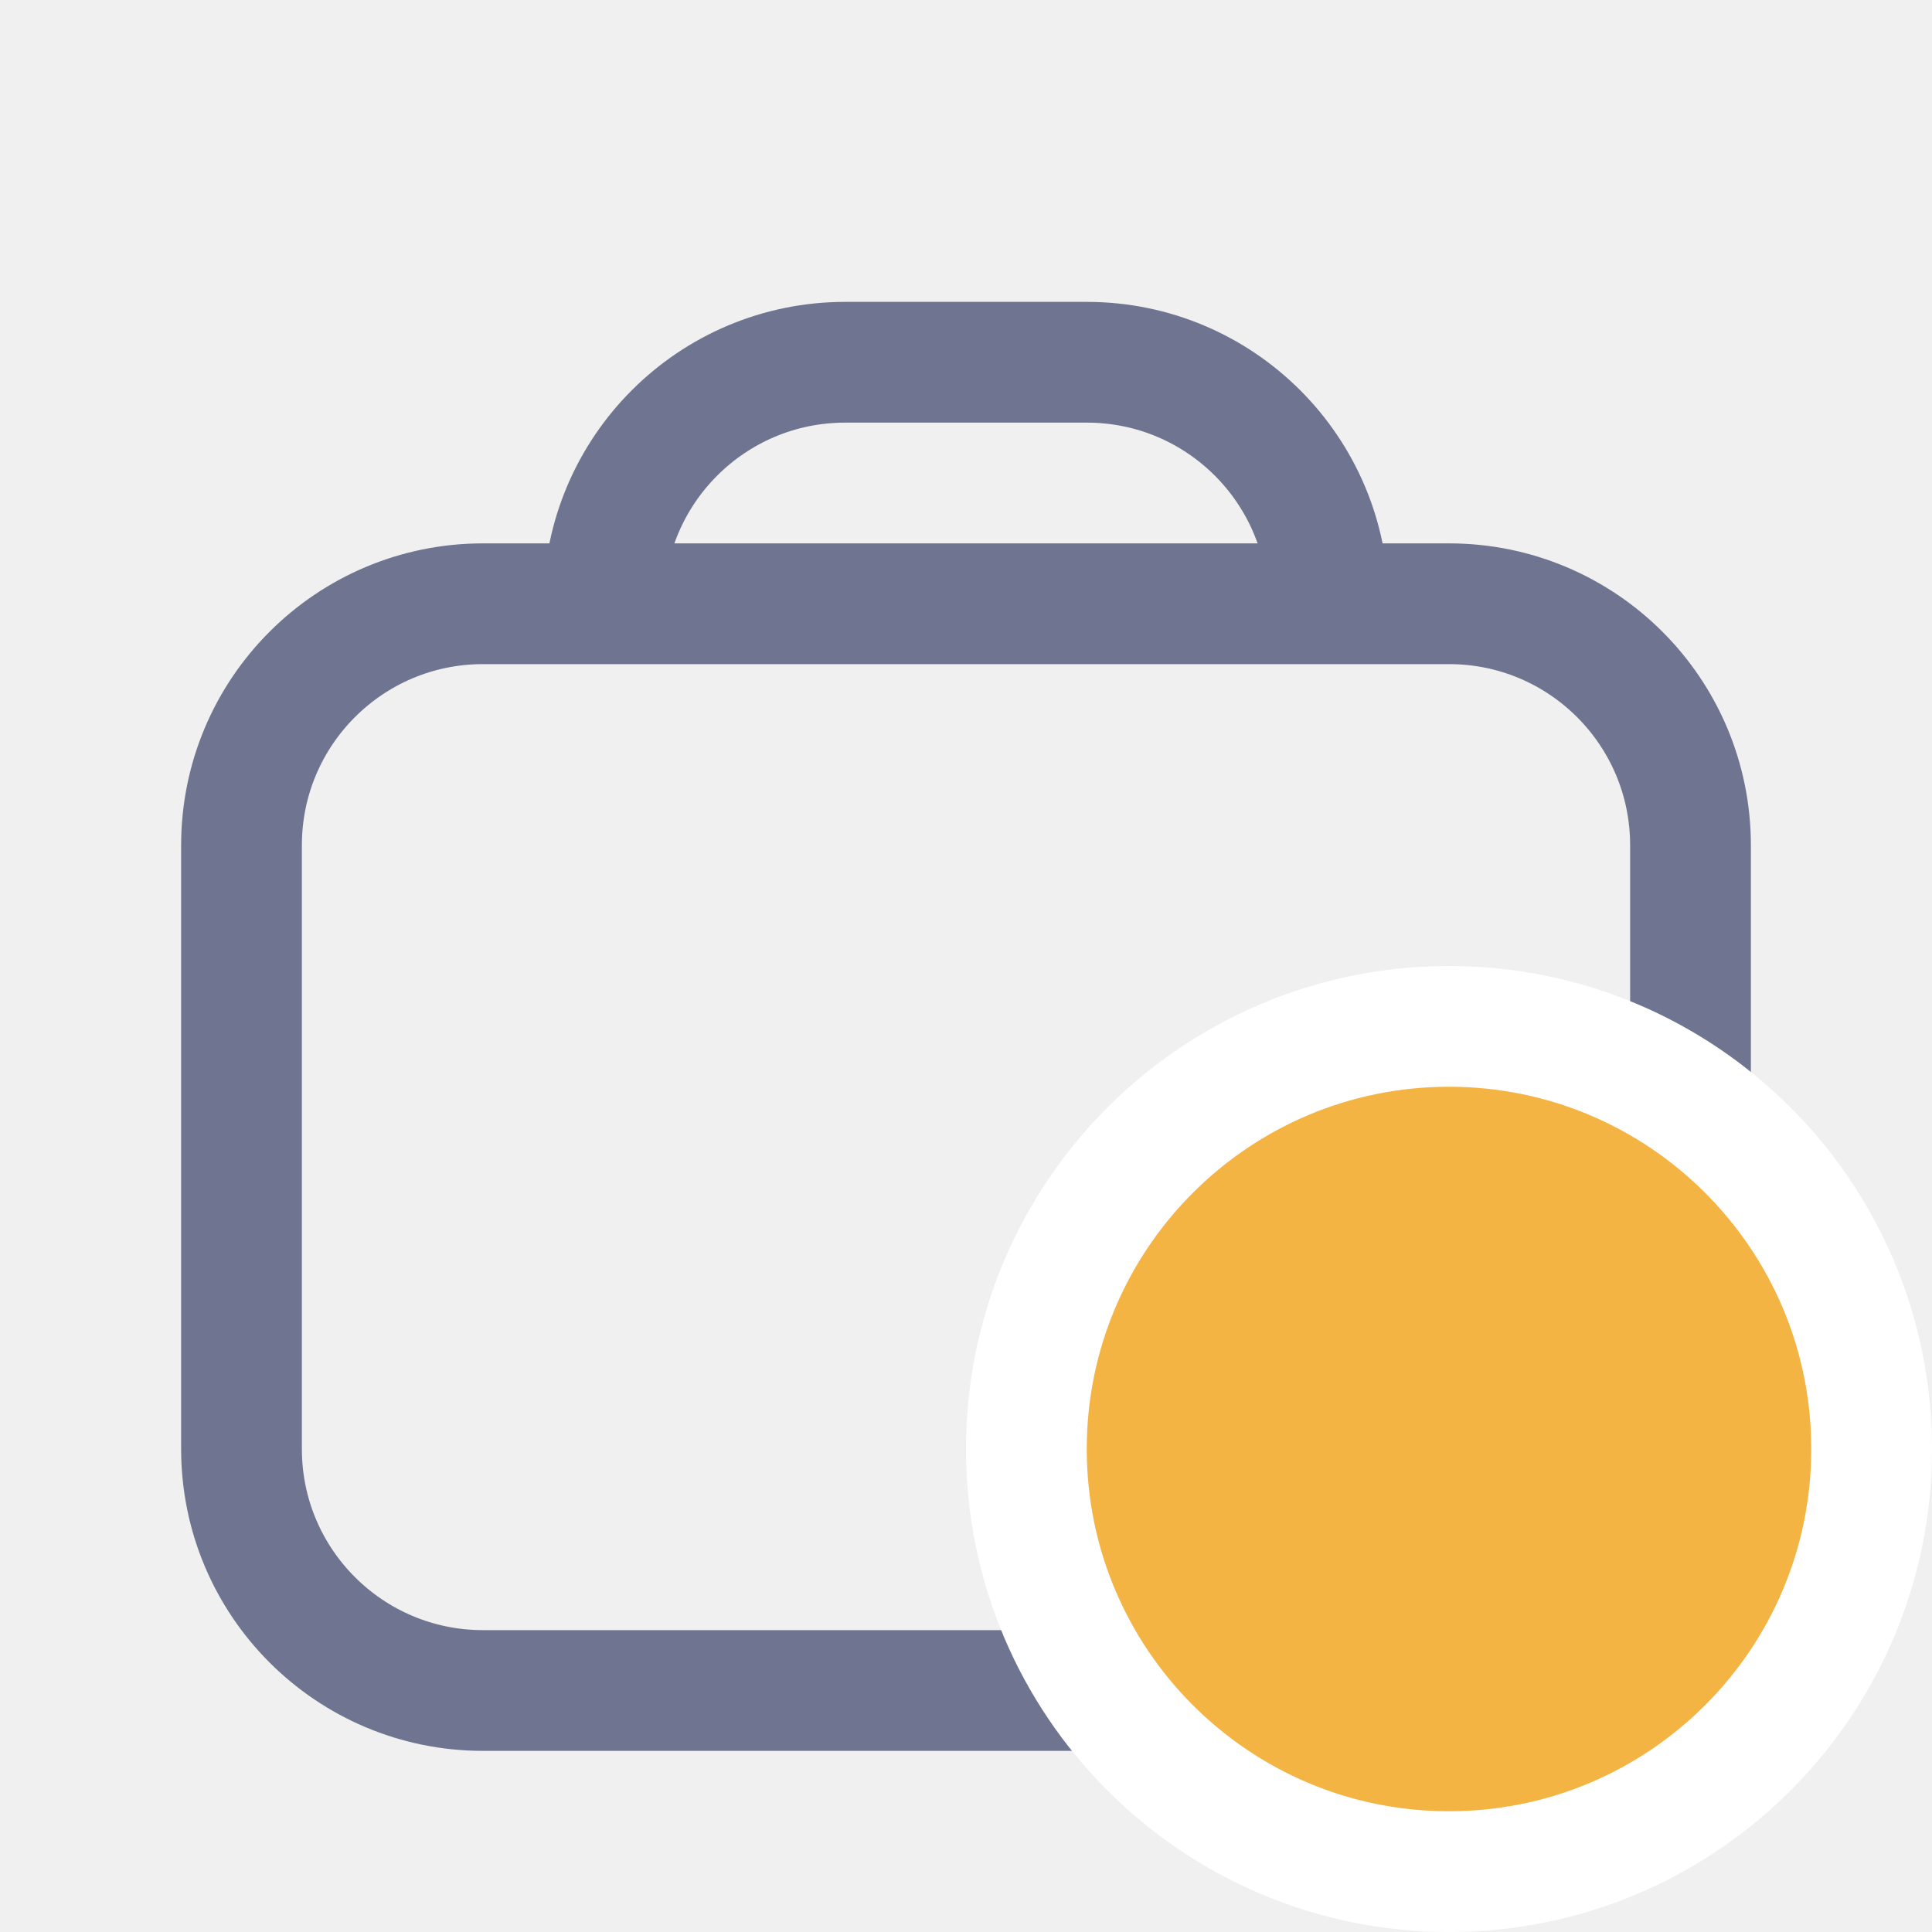
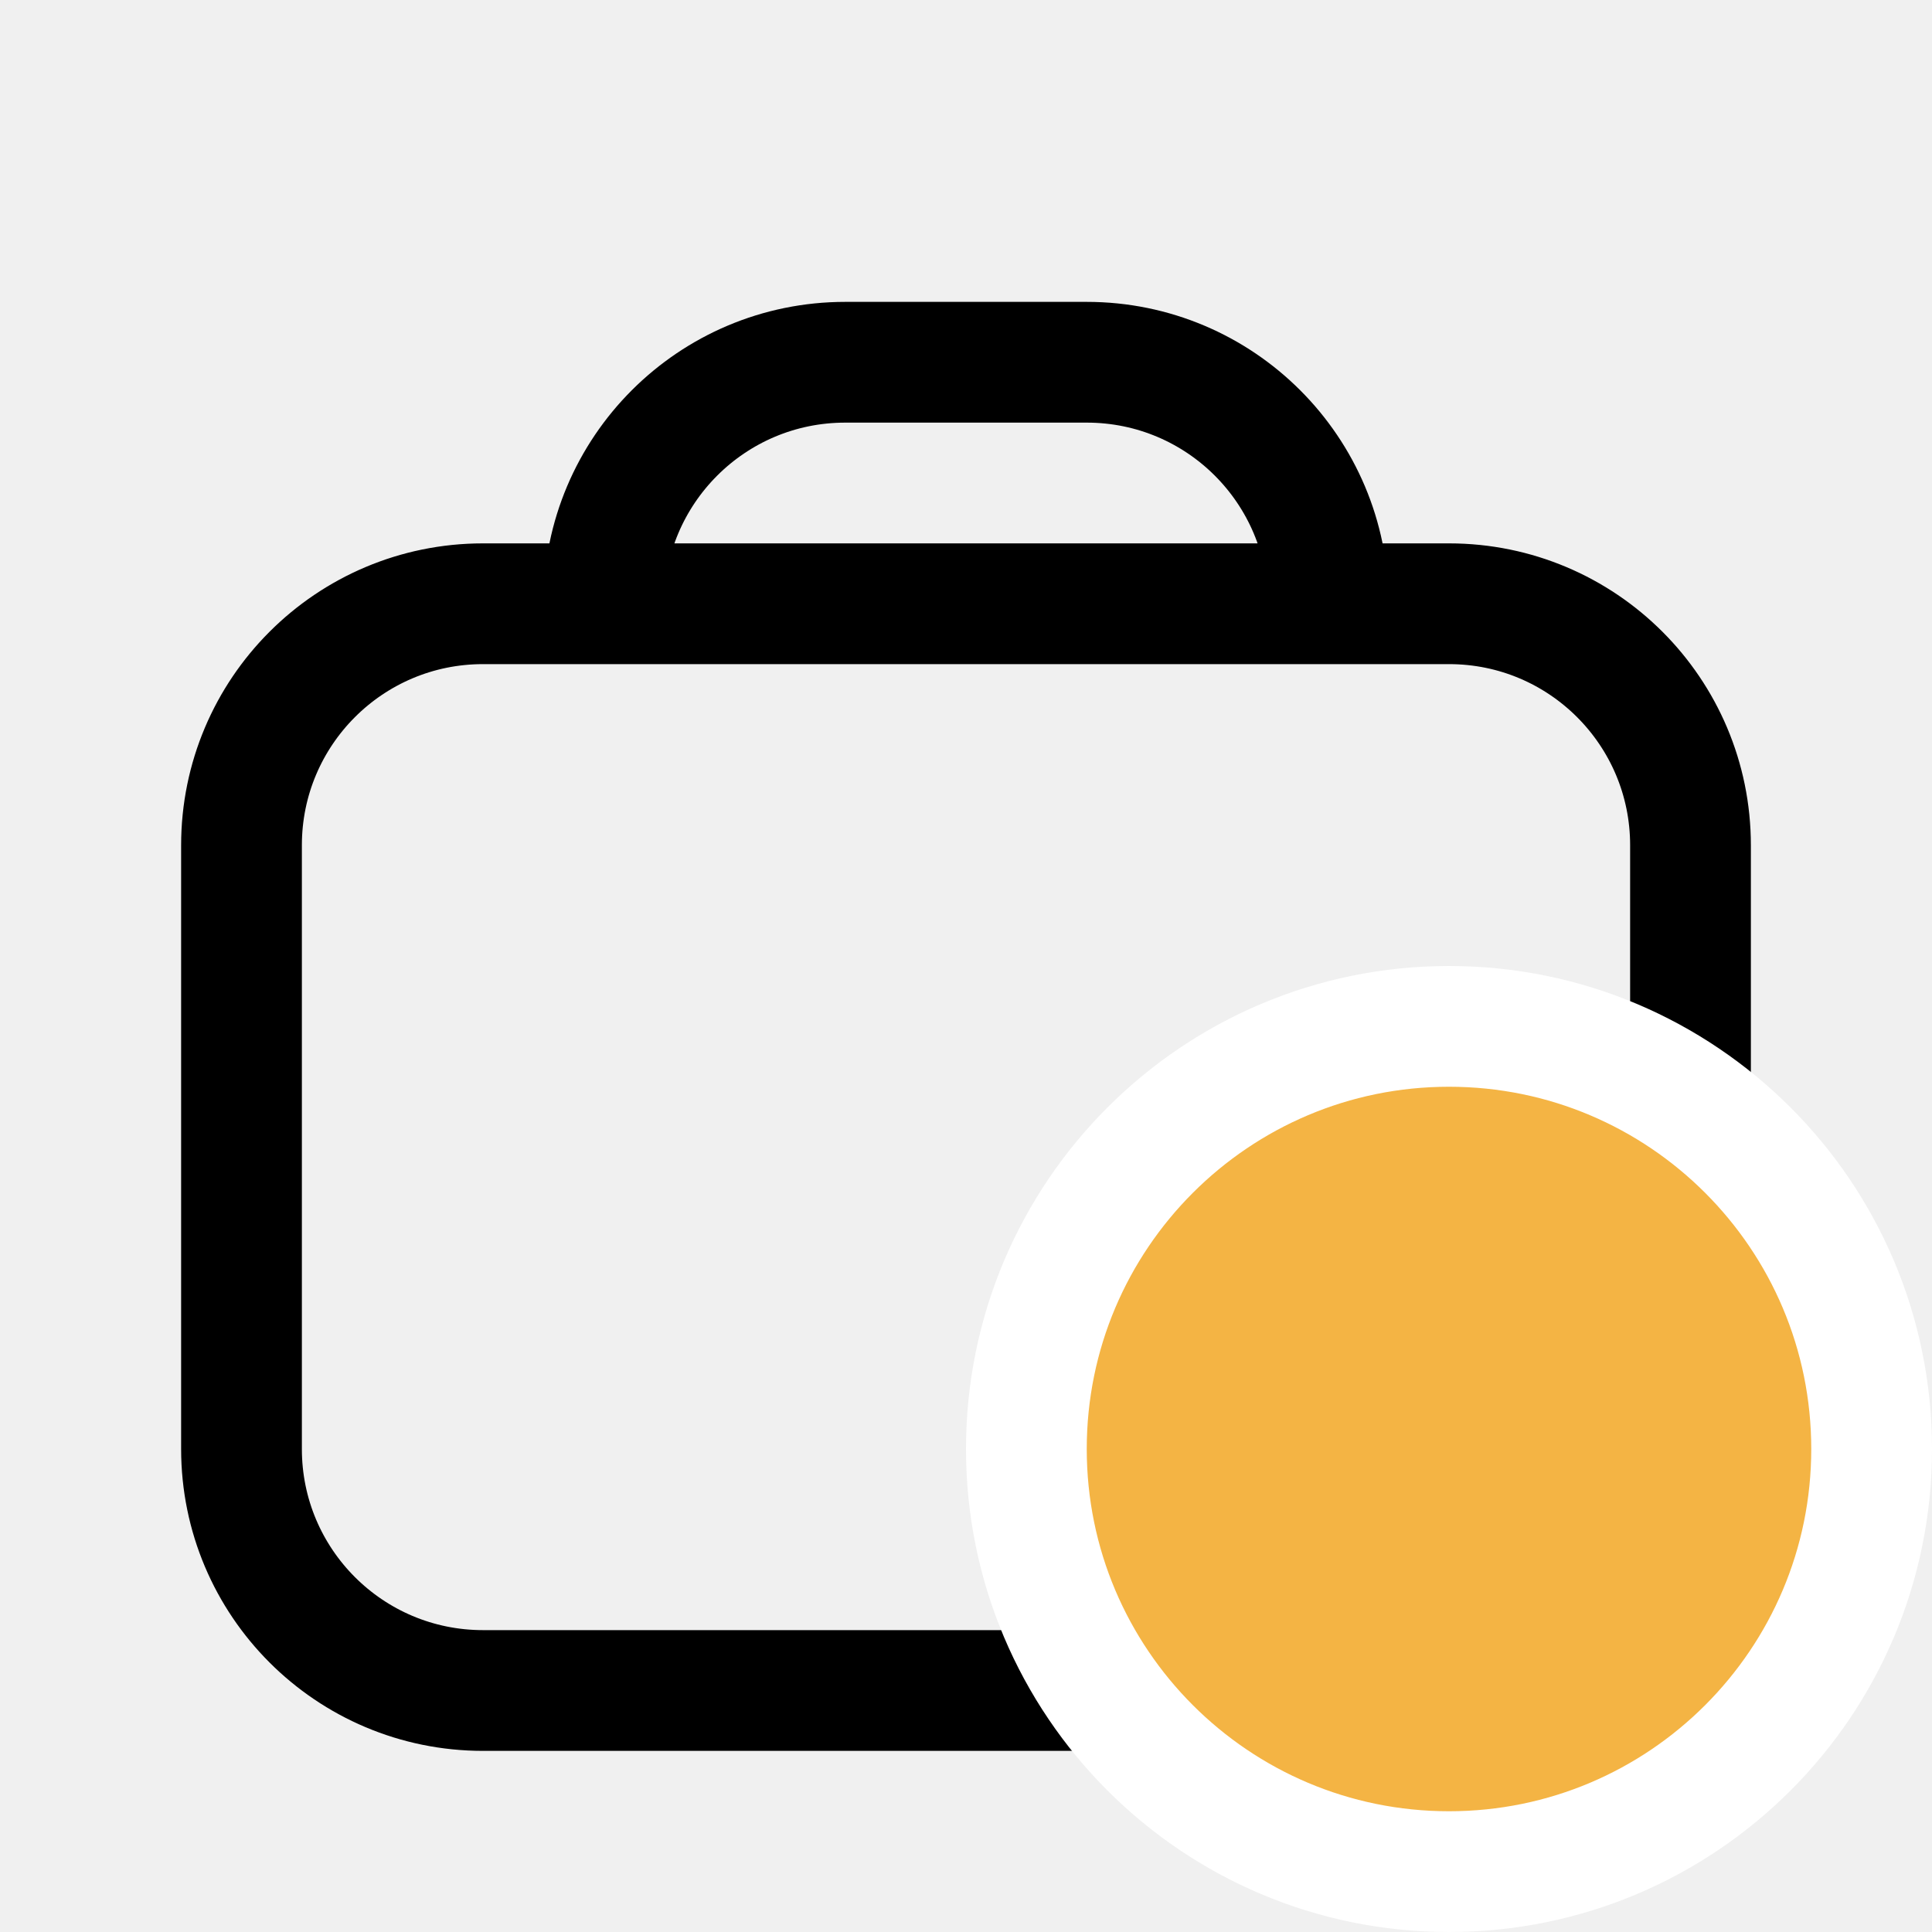
<svg xmlns="http://www.w3.org/2000/svg" viewBox="0 0 16 16" fill="none">
-   <path d="M5 5H4C2.895 5 2 5.895 2 7V12C2 13.105 2.895 14 4 14H12C13.105 14 14 13.105 14 12V7C14 5.895 13.105 5 12 5H11M5 5V5C5 3.895 5.895 3 7 3H9C10.105 3 11 3.895 11 5V5M5 5H11" stroke="#6F7590" />
+   <path d="M5 5H4C2.895 5 2 5.895 2 7V12C2 13.105 2.895 14 4 14H12C13.105 14 14 13.105 14 12V7C14 5.895 13.105 5 12 5H11M5 5V5C5 3.895 5.895 3 7 3H9C10.105 3 11 3.895 11 5V5M5 5H11" stroke="currentColor" />
  <circle cx="12" cy="12" r="3.5" fill="#F4B444" stroke="white" />
</svg>
